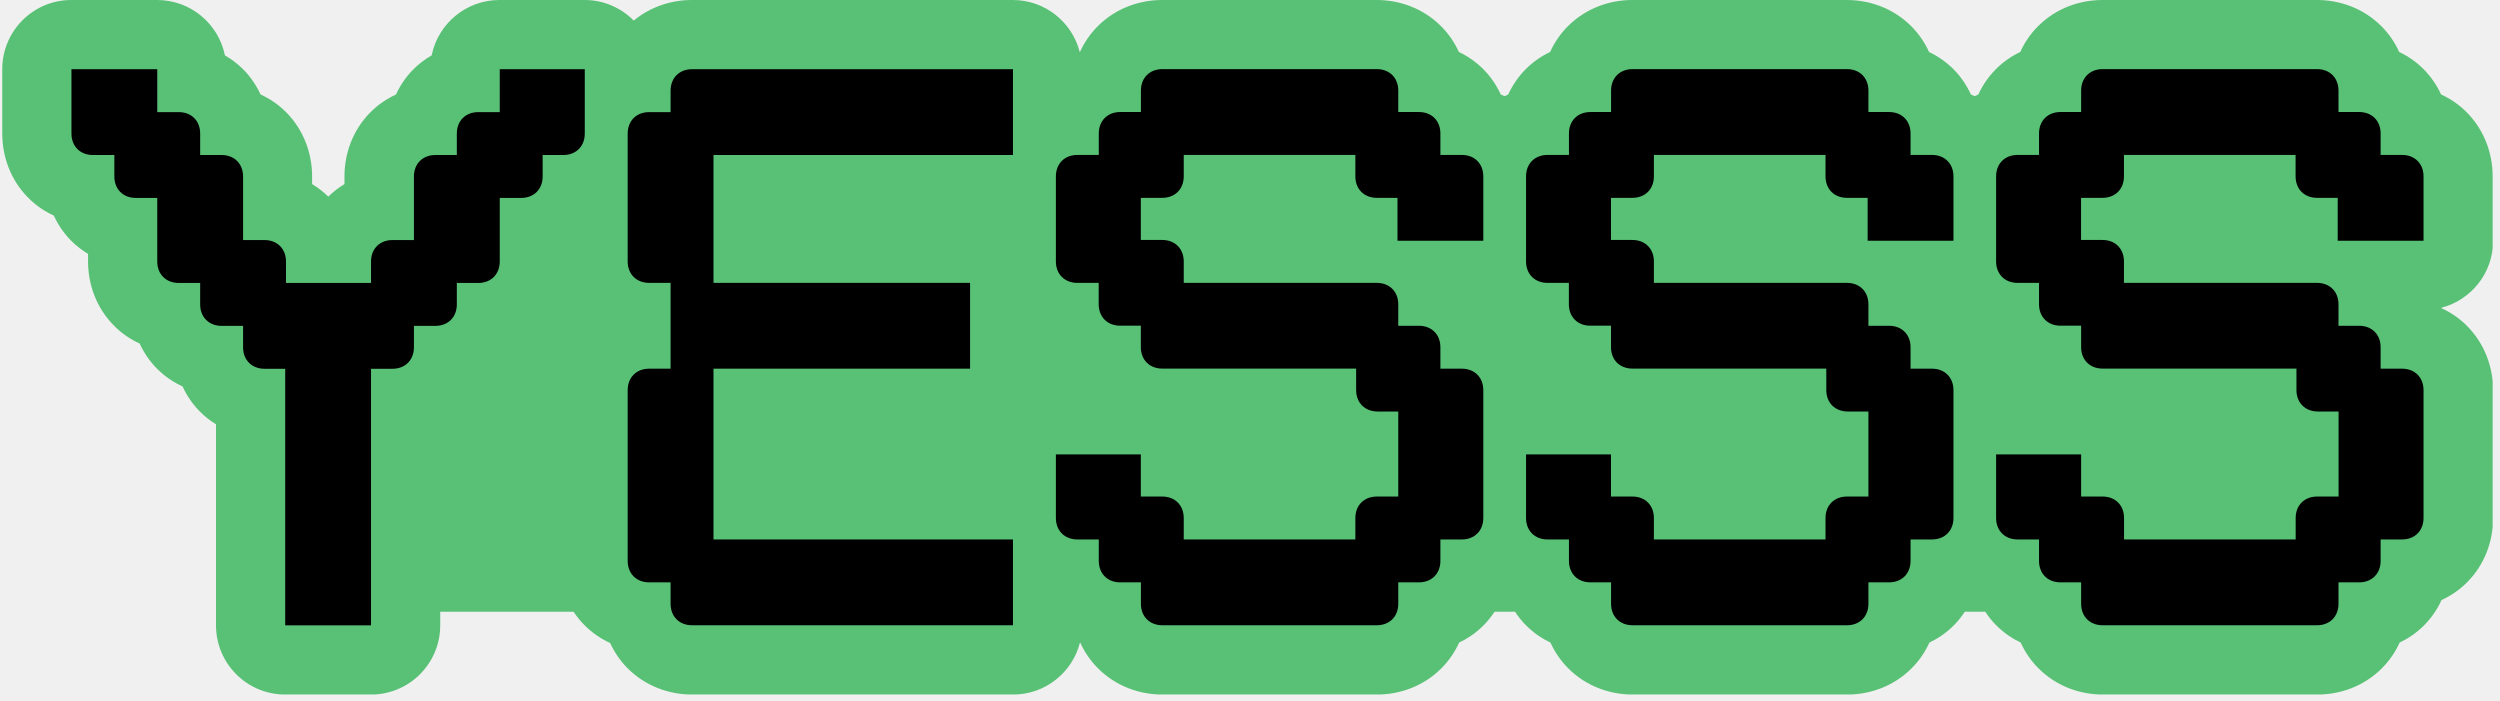
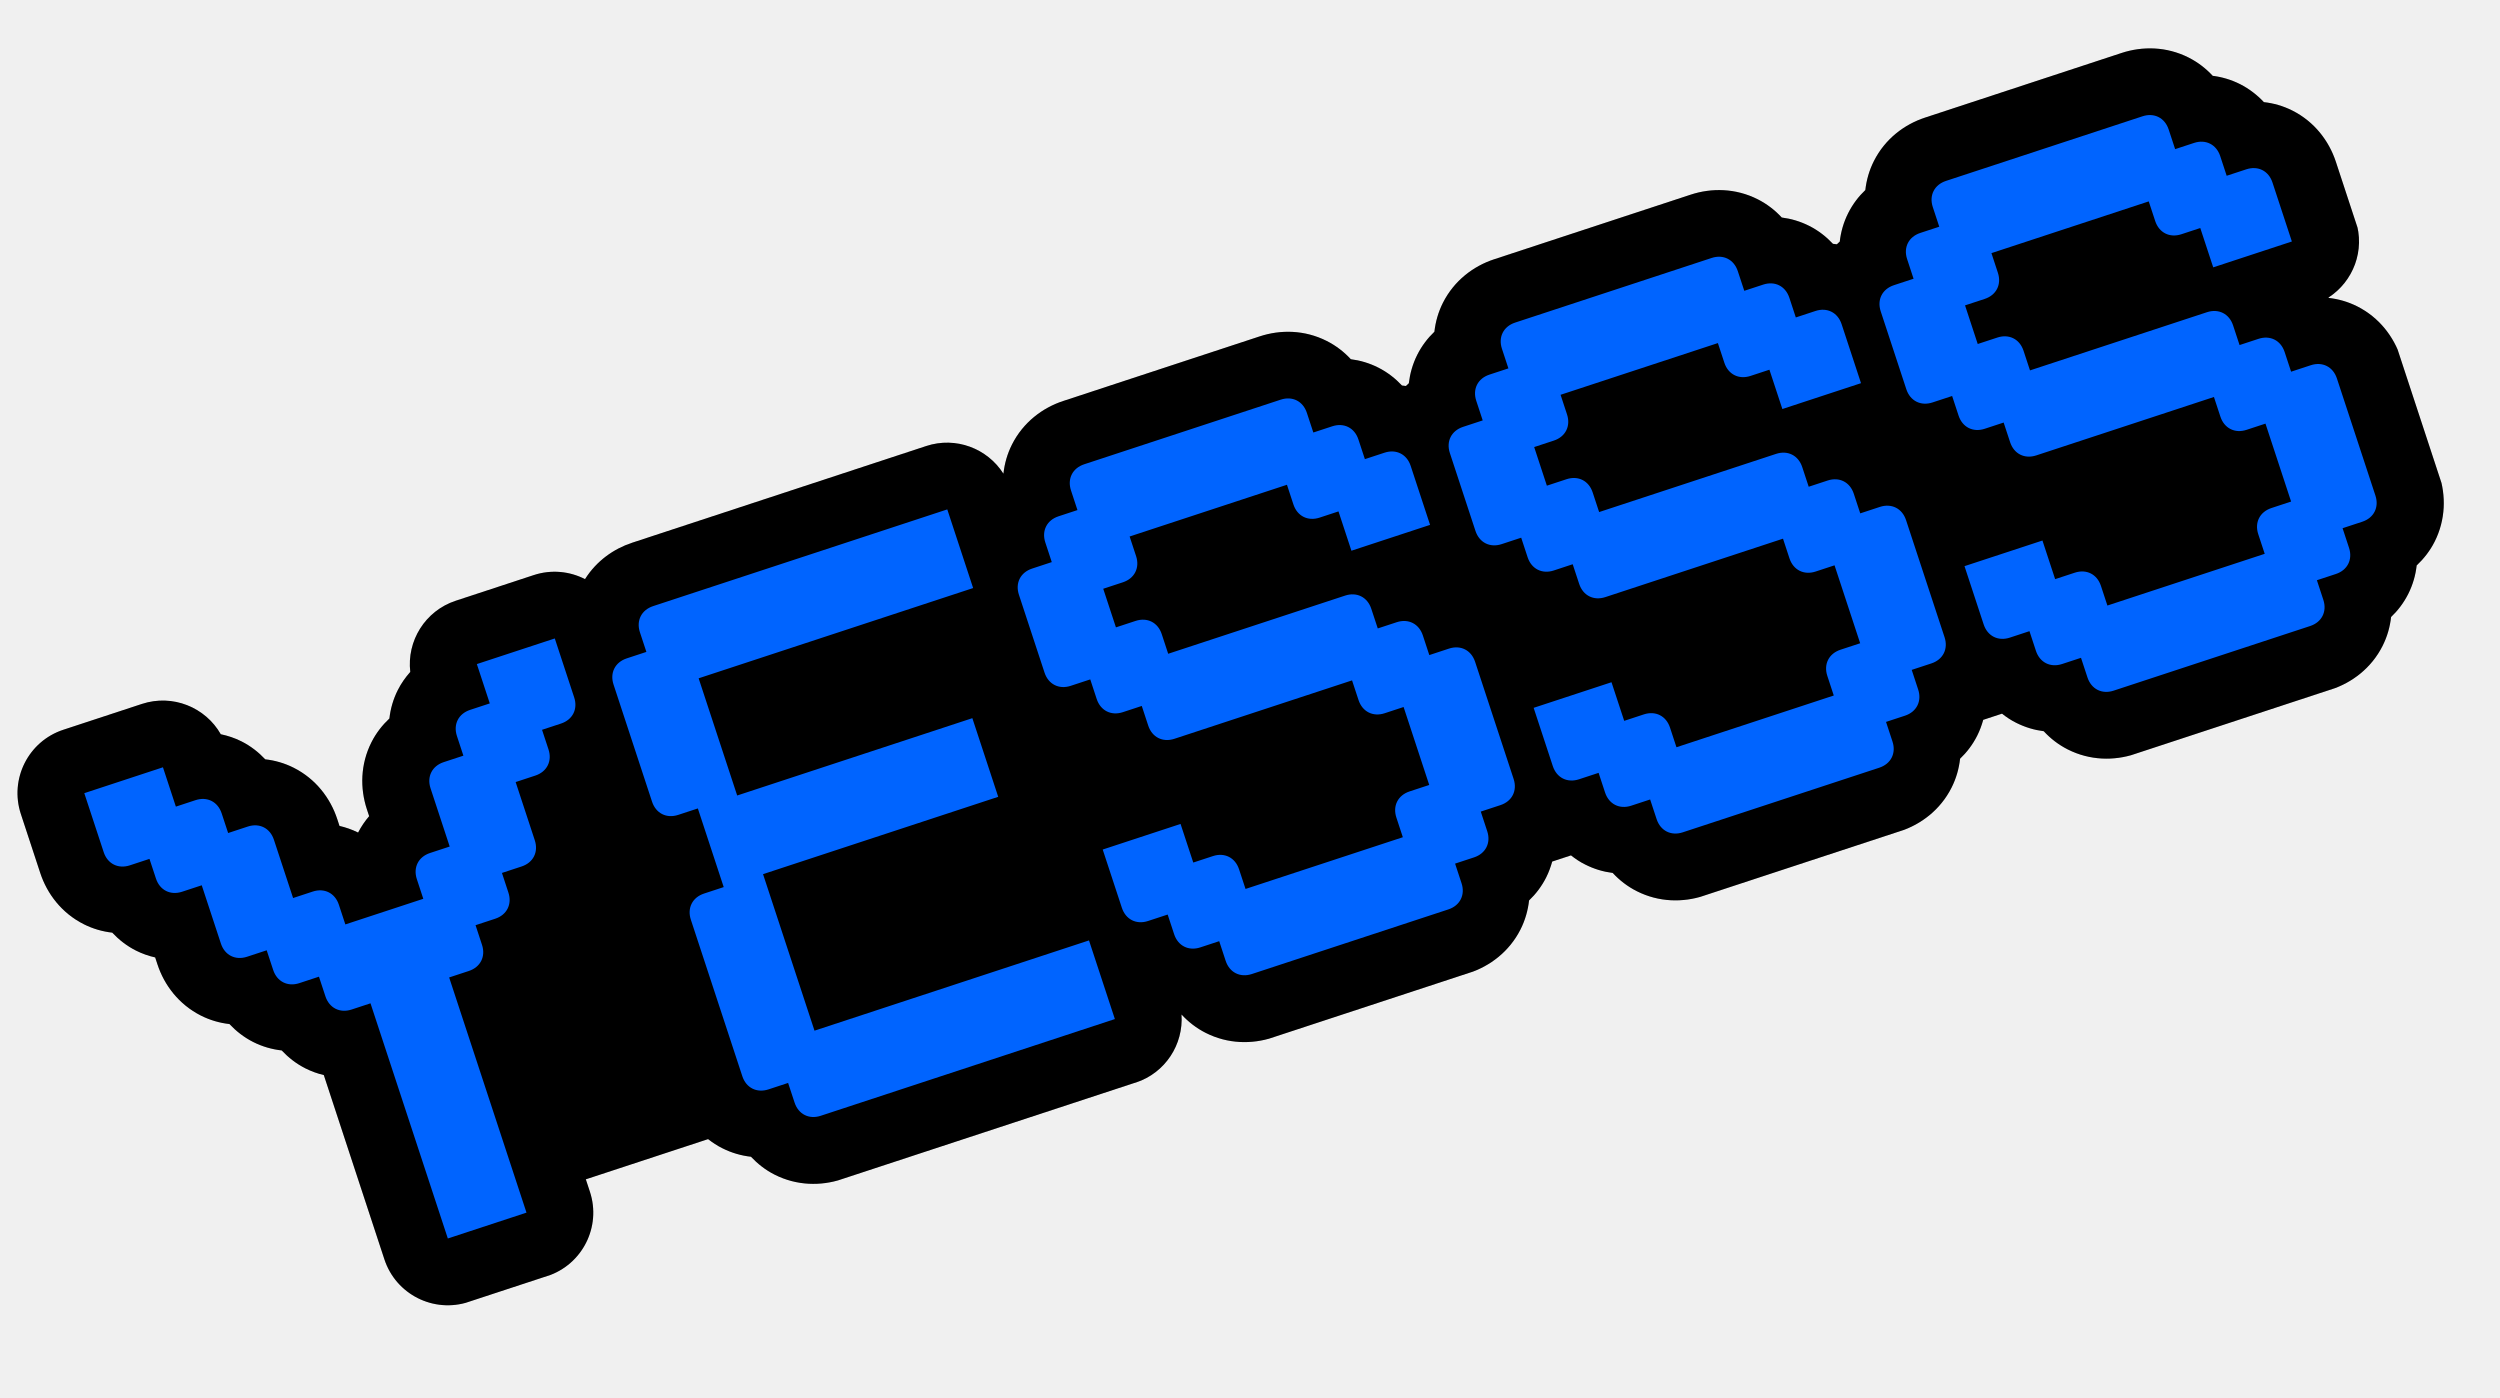
- <svg xmlns="http://www.w3.org/2000/svg" width="289" height="81" viewBox="0 0 289 81" fill="none">
-   <g clip-path="url(#clip0_5899_13199)">
-     <path d="M288.15 27.84V20.4C288.15 17.79 287.22 15.05 285.12 12.95C284.24 12.07 283.24 11.4 282.19 10.92C281.7 9.87 281.04 8.88 280.16 7.99C279.31 7.14 278.36 6.49 277.35 6.01C276.86 4.94 276.19 3.93 275.29 3.03C273.19 0.93 270.46 0 267.84 0H243.05C240.43 0 237.7 0.93 235.6 3.03C234.7 3.93 234.03 4.94 233.54 6.01C232.53 6.49 231.58 7.14 230.73 7.99C229.85 8.87 229.18 9.87 228.7 10.92C228.56 10.99 228.41 11.05 228.27 11.12C228.13 11.05 227.98 10.98 227.84 10.92C227.35 9.87 226.69 8.87 225.81 7.99C224.96 7.14 224.01 6.49 223 6.01C222.51 4.94 221.84 3.93 220.94 3.03C218.84 0.93 216.11 0 213.49 0H188.7C186.09 0 183.35 0.93 181.25 3.03C180.35 3.93 179.68 4.94 179.19 6.01C178.18 6.49 177.23 7.14 176.38 7.99C175.5 8.87 174.84 9.87 174.35 10.92C174.21 10.99 174.06 11.05 173.92 11.12C173.78 11.05 173.63 10.98 173.49 10.92C173 9.87 172.34 8.87 171.46 7.99C170.61 7.14 169.66 6.49 168.65 6.01C168.16 4.94 167.49 3.93 166.59 3.03C164.49 0.93 161.76 0 159.14 0H134.35C131.74 0 129 0.93 126.9 3.03C126 3.93 125.33 4.94 124.84 6.01C124.84 6.01 124.82 6.01 124.82 6.02C123.94 2.56 120.81 0 117.08 0H79.98C77.66 0 75.24 0.74 73.26 2.38C71.81 0.91 69.8 0 67.57 0H57.74C53.87 0 50.64 2.75 49.9 6.4C49.16 6.83 48.45 7.35 47.81 7.99C46.93 8.87 46.26 9.87 45.78 10.92C44.73 11.41 43.73 12.07 42.85 12.95C40.75 15.05 39.82 17.78 39.82 20.4V21.28C39.16 21.68 38.53 22.16 37.95 22.73C37.37 22.16 36.74 21.68 36.08 21.28V20.4C36.08 17.79 35.15 15.05 33.05 12.95C32.17 12.07 31.17 11.4 30.12 10.92C29.63 9.87 28.97 8.87 28.09 7.99C27.45 7.35 26.74 6.83 26 6.4C25.26 2.75 22.03 0 18.16 0H8.24C3.84 0 0.26 3.58 0.26 8V15.44C0.26 18.05 1.19 20.79 3.29 22.89C4.17 23.77 5.17 24.44 6.22 24.92C6.71 25.97 7.37 26.97 8.25 27.85C8.85 28.45 9.5 28.94 10.18 29.35V30.23C10.18 32.84 11.11 35.58 13.21 37.68C14.09 38.56 15.09 39.23 16.14 39.71C16.63 40.76 17.29 41.76 18.17 42.64C19.05 43.52 20.05 44.19 21.1 44.67C21.59 45.72 22.25 46.72 23.13 47.6C23.7 48.17 24.32 48.65 24.97 49.05V72.29C24.97 76.71 28.55 80.29 32.97 80.29H42.89C47.31 80.29 50.89 76.71 50.89 72.29V70.72H66.31C66.68 71.27 67.1 71.81 67.6 72.3C68.48 73.18 69.48 73.85 70.53 74.33C71.02 75.38 71.68 76.38 72.56 77.26C74.66 79.36 77.39 80.29 80.01 80.29H117.11C120.84 80.29 123.97 77.73 124.85 74.27C124.85 74.27 124.87 74.27 124.87 74.28C125.36 75.35 126.03 76.36 126.93 77.26C129.03 79.36 131.76 80.29 134.38 80.29H159.17C161.78 80.29 164.52 79.36 166.62 77.26C167.52 76.36 168.19 75.35 168.68 74.28C169.69 73.8 170.64 73.15 171.49 72.3C171.98 71.81 172.4 71.27 172.77 70.72H175.14C175.5 71.27 175.92 71.81 176.42 72.3C177.27 73.15 178.22 73.8 179.23 74.28C179.72 75.35 180.39 76.36 181.29 77.26C183.39 79.36 186.12 80.29 188.74 80.29H213.53C216.14 80.29 218.88 79.36 220.98 77.26C221.88 76.36 222.55 75.35 223.04 74.28C224.05 73.8 225 73.15 225.85 72.3C226.34 71.81 226.76 71.27 227.13 70.72H229.5C229.86 71.27 230.28 71.81 230.78 72.3C231.63 73.15 232.58 73.8 233.59 74.28C234.08 75.35 234.75 76.36 235.65 77.26C237.75 79.36 240.48 80.29 243.1 80.29H267.89C270.5 80.29 273.24 79.36 275.34 77.26C276.24 76.36 276.91 75.35 277.4 74.28C278.41 73.8 279.36 73.15 280.21 72.3C281.09 71.42 281.76 70.42 282.24 69.37C283.29 68.88 284.29 68.22 285.17 67.34C287.27 65.24 288.2 62.51 288.2 59.89V45.11C288.2 42.5 287.27 39.76 285.17 37.66C284.29 36.78 283.29 36.11 282.24 35.63C282.24 35.61 282.23 35.6 282.22 35.58C285.66 34.68 288.2 31.57 288.2 27.85L288.15 27.84Z" fill="#58C175" />
-     <path d="M18.18 12.96H20.66C22.13 12.96 23.14 13.97 23.14 15.44V17.92H25.62C27.09 17.92 28.1 18.93 28.1 20.4V27.75H30.58C32.05 27.75 33.06 28.76 33.06 30.23V32.71H42.89V30.23C42.89 28.76 43.9 27.75 45.37 27.75H47.85V20.4C47.85 18.93 48.86 17.92 50.33 17.92H52.81V15.44C52.81 13.97 53.82 12.96 55.29 12.96H57.77V8H67.6V15.44C67.6 16.91 66.59 17.92 65.12 17.92H62.73V20.4C62.73 21.87 61.72 22.88 60.25 22.88H57.77V30.23C57.77 31.7 56.76 32.71 55.29 32.71H52.81V35.19C52.81 36.66 51.8 37.67 50.33 37.67H47.85V40.15C47.85 41.62 46.84 42.63 45.37 42.63H42.89V72.29H32.97V42.63H30.58C29.11 42.63 28.1 41.62 28.1 40.15V37.67H25.62C24.15 37.67 23.14 36.66 23.14 35.19V32.71H20.66C19.19 32.71 18.18 31.7 18.18 30.23V22.88H15.7C14.23 22.88 13.22 21.87 13.22 20.4V17.92H10.74C9.27 17.92 8.26 16.91 8.26 15.44V8H18.18V12.96ZM75.04 12.96H77.52V10.48C77.52 9.01 78.53 8 80 8H117.1V17.92H82.48V32.7H112.14V42.62H82.48V62.36H117.1V72.28H80C78.53 72.28 77.52 71.27 77.52 69.8V67.32H75.04C73.57 67.32 72.56 66.31 72.56 64.84V45.1C72.56 43.63 73.57 42.62 75.04 42.62H77.52V32.7H75.04C73.57 32.7 72.56 31.69 72.56 30.22V15.44C72.56 13.97 73.57 12.96 75.04 12.96ZM127.02 32.7H124.54C123.07 32.7 122.06 31.69 122.06 30.22V20.39C122.06 18.92 123.07 17.91 124.54 17.91H127.02V15.43C127.02 13.96 128.03 12.95 129.5 12.95H131.89V10.47C131.89 9 132.9 7.99 134.37 7.99H159.16C160.63 7.99 161.64 9 161.64 10.47V12.95H164.03C165.5 12.95 166.51 13.96 166.51 15.43V17.91H168.99C170.46 17.91 171.47 18.92 171.47 20.39V27.83H161.55V22.87H159.16C157.69 22.87 156.68 21.86 156.68 20.39V17.91H136.84V20.39C136.84 21.86 135.83 22.87 134.36 22.87H131.88V27.74H134.36C135.83 27.74 136.84 28.75 136.84 30.22V32.7H159.16C160.63 32.7 161.64 33.71 161.64 35.18V37.66H164.03C165.5 37.66 166.51 38.67 166.51 40.14V42.62H168.99C170.46 42.62 171.47 43.63 171.47 45.1V59.88C171.47 61.35 170.46 62.36 168.99 62.36H166.51V64.84C166.51 66.31 165.5 67.32 164.03 67.32H161.64V69.8C161.64 71.27 160.63 72.28 159.16 72.28H134.37C132.9 72.28 131.89 71.27 131.89 69.8V67.32H129.5C128.03 67.32 127.02 66.31 127.02 64.84V62.36H124.54C123.07 62.36 122.06 61.35 122.06 59.88V52.53H131.88V57.4H134.36C135.83 57.4 136.84 58.41 136.84 59.88V62.36H156.68V59.88C156.68 58.41 157.69 57.4 159.16 57.4H161.64V47.57H159.25C157.78 47.57 156.77 46.56 156.77 45.09V42.61H134.36C132.89 42.61 131.88 41.6 131.88 40.13V37.65H129.49C128.02 37.65 127.01 36.64 127.01 35.17V32.69L127.02 32.7ZM181.37 32.7H178.89C177.42 32.7 176.41 31.69 176.41 30.22V20.39C176.41 18.92 177.42 17.91 178.89 17.91H181.37V15.43C181.37 13.96 182.38 12.95 183.85 12.95H186.24V10.47C186.24 9 187.25 7.99 188.72 7.99H213.51C214.98 7.99 215.99 9 215.99 10.47V12.95H218.38C219.85 12.95 220.86 13.96 220.86 15.43V17.91H223.34C224.81 17.91 225.82 18.92 225.82 20.39V27.83H215.9V22.87H213.51C212.04 22.87 211.03 21.86 211.03 20.39V17.91H191.19V20.39C191.19 21.86 190.18 22.87 188.71 22.87H186.23V27.74H188.71C190.18 27.74 191.19 28.75 191.19 30.22V32.7H213.51C214.98 32.7 215.99 33.71 215.99 35.18V37.66H218.38C219.85 37.66 220.86 38.67 220.86 40.14V42.62H223.34C224.81 42.62 225.82 43.63 225.82 45.1V59.88C225.82 61.35 224.81 62.36 223.34 62.36H220.86V64.84C220.86 66.31 219.85 67.32 218.38 67.32H215.99V69.8C215.99 71.27 214.98 72.28 213.51 72.28H188.72C187.25 72.28 186.24 71.27 186.24 69.8V67.32H183.85C182.38 67.32 181.37 66.31 181.37 64.84V62.36H178.89C177.42 62.36 176.41 61.35 176.41 59.88V52.53H186.23V57.4H188.71C190.18 57.4 191.19 58.41 191.19 59.88V62.36H211.03V59.88C211.03 58.41 212.04 57.4 213.51 57.4H215.99V47.57H213.6C212.13 47.57 211.12 46.56 211.12 45.09V42.61H188.71C187.24 42.61 186.23 41.6 186.23 40.13V37.65H183.84C182.37 37.65 181.36 36.64 181.36 35.17V32.69L181.37 32.7ZM235.71 32.7H233.23C231.76 32.7 230.75 31.69 230.75 30.22V20.39C230.75 18.92 231.76 17.91 233.23 17.91H235.71V15.43C235.71 13.96 236.72 12.95 238.19 12.95H240.58V10.47C240.58 9 241.59 7.99 243.06 7.99H267.85C269.32 7.99 270.33 9 270.33 10.47V12.95H272.72C274.19 12.95 275.2 13.96 275.2 15.43V17.91H277.68C279.15 17.91 280.16 18.92 280.16 20.39V27.83H270.24V22.87H267.85C266.38 22.87 265.37 21.86 265.37 20.39V17.91H245.53V20.39C245.53 21.86 244.52 22.87 243.05 22.87H240.57V27.74H243.05C244.52 27.74 245.53 28.75 245.53 30.22V32.7H267.85C269.32 32.7 270.33 33.71 270.33 35.18V37.66H272.72C274.19 37.66 275.2 38.67 275.2 40.14V42.62H277.68C279.15 42.62 280.16 43.63 280.16 45.1V59.88C280.16 61.35 279.15 62.36 277.68 62.36H275.2V64.84C275.2 66.31 274.19 67.32 272.72 67.32H270.33V69.8C270.33 71.27 269.32 72.28 267.85 72.28H243.06C241.59 72.28 240.58 71.27 240.58 69.8V67.32H238.19C236.72 67.32 235.71 66.31 235.71 64.84V62.36H233.23C231.76 62.36 230.75 61.35 230.75 59.88V52.53H240.58V57.4H243.06C244.53 57.4 245.54 58.41 245.54 59.88V62.36H265.38V59.88C265.38 58.41 266.39 57.4 267.86 57.4H270.34V47.57H267.95C266.48 47.57 265.47 46.56 265.47 45.09V42.61H243.06C241.59 42.61 240.58 41.6 240.58 40.13V37.65H238.19C236.72 37.65 235.71 36.64 235.71 35.17V32.69V32.7Z" fill="black" />
+ <svg xmlns="http://www.w3.org/2000/svg" width="195" height="109" viewBox="0 0 195 109" fill="none">
+   <g clip-path="url(#clip0_5842_11274)">
+     <path d="M183.71 17.218L182.197 12.617C181.666 11.002 180.534 9.497 178.808 8.625C178.085 8.26 177.33 8.049 176.583 7.966C176.066 7.416 175.457 6.938 174.732 6.566C174.033 6.214 173.313 6.005 172.591 5.913C172.07 5.351 171.451 4.863 170.711 4.489C168.985 3.617 167.108 3.598 165.487 4.13L150.156 9.172C148.535 9.704 147.036 10.835 146.164 12.561C145.791 13.3 145.582 14.061 145.496 14.823C144.969 15.325 144.514 15.92 144.161 16.619C143.796 17.342 143.585 18.096 143.502 18.843C143.429 18.915 143.349 18.983 143.276 19.055C143.175 19.04 143.068 19.027 142.97 19.018C142.453 18.469 141.842 17.984 141.118 17.619C140.42 17.266 139.7 17.058 138.978 16.966C138.457 16.404 137.837 15.915 137.098 15.542C135.372 14.67 133.494 14.65 131.874 15.183L116.542 20.224C114.928 20.755 113.423 21.887 112.551 23.613C112.178 24.353 111.969 25.114 111.883 25.875C111.356 26.378 110.901 26.973 110.548 27.671C110.183 28.395 109.978 29.147 109.888 29.896C109.816 29.968 109.735 30.036 109.663 30.107C109.562 30.093 109.455 30.08 109.356 30.071C108.84 29.521 108.228 29.037 107.505 28.672C106.807 28.319 106.087 28.11 105.365 28.019C104.844 27.457 104.224 26.968 103.484 26.595C101.759 25.723 99.881 25.703 98.261 26.236L82.929 31.277C81.315 31.808 79.81 32.94 78.938 34.666C78.564 35.406 78.355 36.167 78.27 36.928C78.27 36.928 78.257 36.932 78.26 36.938C77.012 34.977 74.555 34.031 72.248 34.789L49.304 42.334C47.869 42.806 46.523 43.755 45.632 45.172C44.436 44.558 43.008 44.404 41.629 44.858L35.549 46.857C33.156 47.644 31.717 50.001 32.002 52.409C31.632 52.826 31.298 53.292 31.033 53.818C30.667 54.541 30.456 55.295 30.373 56.042C29.823 56.559 29.339 57.171 28.974 57.894C28.102 59.62 28.082 61.497 28.615 63.117L28.794 63.662C28.467 64.043 28.175 64.468 27.932 64.939C27.457 64.704 26.97 64.535 26.481 64.422L26.302 63.878C25.771 62.264 24.639 60.758 22.913 59.887C22.19 59.521 21.435 59.31 20.688 59.227C20.171 58.677 19.56 58.193 18.837 57.828C18.311 57.562 17.766 57.385 17.221 57.27C16.021 55.163 13.464 54.119 11.07 54.906L4.935 56.923C2.214 57.818 0.728 60.76 1.627 63.494L3.14 68.095C3.671 69.709 4.803 71.215 6.529 72.086C7.252 72.451 8.007 72.662 8.754 72.746C9.27 73.296 9.882 73.78 10.605 74.145C11.098 74.394 11.6 74.565 12.104 74.68L12.283 75.225C12.813 76.839 13.946 78.344 15.672 79.216C16.395 79.581 17.15 79.792 17.897 79.876C18.413 80.425 19.025 80.909 19.748 81.275C20.471 81.64 21.226 81.851 21.973 81.934C22.489 82.484 23.101 82.968 23.824 83.334C24.293 83.57 24.774 83.741 25.257 83.856L29.983 98.229C30.882 100.963 33.824 102.449 36.558 101.55L42.693 99.533C45.426 98.634 46.913 95.692 46.014 92.958L45.694 91.987L55.231 88.851C55.572 89.116 55.941 89.365 56.35 89.566C57.073 89.931 57.828 90.142 58.575 90.226C59.092 90.775 59.703 91.26 60.426 91.625C62.152 92.497 64.03 92.517 65.65 91.984L88.595 84.439C90.902 83.681 92.317 81.461 92.157 79.142C92.157 79.142 92.17 79.138 92.172 79.144C92.693 79.706 93.312 80.195 94.052 80.568C95.778 81.44 97.655 81.46 99.276 80.927L114.607 75.886C116.221 75.355 117.727 74.223 118.599 72.497C118.972 71.757 119.181 70.996 119.267 70.235C119.794 69.733 120.249 69.137 120.602 68.439C120.805 68.036 120.955 67.617 121.072 67.201L122.538 66.719C122.872 66.986 123.242 67.235 123.651 67.436C124.349 67.789 125.069 67.998 125.791 68.089C126.312 68.651 126.932 69.14 127.671 69.513C129.397 70.385 131.275 70.405 132.895 69.872L148.227 64.831C149.841 64.3 151.346 63.168 152.218 61.442C152.592 60.702 152.801 59.941 152.886 59.18C153.413 58.678 153.868 58.083 154.221 57.384C154.425 56.981 154.575 56.562 154.692 56.147L156.157 55.665C156.492 55.932 156.861 56.18 157.27 56.382C157.969 56.734 158.689 56.943 159.411 57.035C159.931 57.597 160.551 58.085 161.291 58.459C163.017 59.33 164.894 59.35 166.515 58.818L181.846 53.776C183.46 53.245 184.966 52.113 185.837 50.387C186.211 49.648 186.42 48.887 186.505 48.125C187.033 47.623 187.488 47.028 187.841 46.329C188.206 45.606 188.417 44.851 188.5 44.104C189.05 43.588 189.534 42.976 189.9 42.253C190.771 40.527 190.791 38.65 190.258 37.029L187.253 27.889C186.722 26.274 185.59 24.769 183.864 23.897C183.141 23.532 182.386 23.321 181.639 23.238C181.635 23.225 181.627 23.221 181.616 23.211C183.561 21.955 184.499 19.515 183.743 17.214L183.71 17.218Z" fill="black" />
+     <path d="M183.71 17.218L182.197 12.617C181.666 11.002 180.534 9.497 178.808 8.625C178.085 8.26 177.33 8.049 176.583 7.966C176.066 7.416 175.457 6.938 174.732 6.566C174.033 6.214 173.313 6.005 172.591 5.913C172.07 5.351 171.451 4.863 170.711 4.489C168.985 3.617 167.108 3.598 165.487 4.13L150.156 9.172C148.535 9.704 147.036 10.835 146.164 12.561C145.791 13.3 145.582 14.061 145.496 14.823C144.969 15.325 144.514 15.92 144.161 16.619C143.796 17.342 143.585 18.096 143.502 18.843C143.429 18.915 143.349 18.983 143.276 19.055C143.175 19.04 143.068 19.027 142.97 19.018C142.453 18.469 141.842 17.984 141.118 17.619C140.42 17.266 139.7 17.058 138.978 16.966C138.457 16.404 137.837 15.915 137.098 15.542C135.372 14.67 133.494 14.65 131.874 15.183L116.542 20.224C114.928 20.755 113.423 21.887 112.551 23.613C112.178 24.353 111.969 25.114 111.883 25.875C111.356 26.378 110.901 26.973 110.548 27.671C110.183 28.395 109.978 29.147 109.888 29.896C109.816 29.968 109.735 30.036 109.663 30.107C109.562 30.093 109.455 30.08 109.356 30.071C108.84 29.521 108.228 29.037 107.505 28.672C106.807 28.319 106.087 28.11 105.365 28.019C104.844 27.457 104.224 26.968 103.484 26.595C101.759 25.723 99.881 25.703 98.261 26.236L82.929 31.277C81.315 31.808 79.81 32.94 78.938 34.666C78.564 35.406 78.355 36.167 78.27 36.928C78.27 36.928 78.257 36.932 78.26 36.938C77.012 34.977 74.555 34.031 72.248 34.789L49.304 42.334C47.869 42.806 46.523 43.755 45.632 45.172C44.436 44.558 43.008 44.404 41.629 44.858L35.549 46.857C33.156 47.644 31.717 50.001 32.002 52.409C31.632 52.826 31.298 53.292 31.033 53.818C30.667 54.541 30.456 55.295 30.373 56.042C29.823 56.559 29.339 57.171 28.974 57.894C28.102 59.62 28.082 61.497 28.615 63.117L28.794 63.662C28.467 64.043 28.175 64.468 27.932 64.939C27.457 64.704 26.97 64.535 26.481 64.422L26.302 63.878C25.771 62.264 24.639 60.758 22.913 59.887C22.19 59.521 21.435 59.31 20.688 59.227C20.171 58.677 19.56 58.193 18.837 57.828C18.311 57.562 17.766 57.385 17.221 57.27C16.021 55.163 13.464 54.119 11.07 54.906L4.935 56.923C2.214 57.818 0.728 60.76 1.627 63.494L3.14 68.095C3.671 69.709 4.803 71.215 6.529 72.086C7.252 72.451 8.007 72.662 8.754 72.746C9.27 73.296 9.882 73.78 10.605 74.145C11.098 74.394 11.6 74.565 12.104 74.68L12.283 75.225C12.813 76.839 13.946 78.344 15.672 79.216C16.395 79.581 17.15 79.792 17.897 79.876C18.413 80.425 19.025 80.909 19.748 81.275C20.471 81.64 21.226 81.851 21.973 81.934C22.489 82.484 23.101 82.968 23.824 83.334C24.293 83.57 24.774 83.741 25.257 83.856L29.983 98.229C30.882 100.963 33.824 102.449 36.558 101.55L42.693 99.533C45.426 98.634 46.913 95.692 46.014 92.958L45.694 91.987L55.231 88.851C55.572 89.116 55.941 89.365 56.35 89.566C57.073 89.931 57.828 90.142 58.575 90.226C59.092 90.775 59.703 91.26 60.426 91.625C62.152 92.497 64.03 92.517 65.65 91.984L88.595 84.439C90.902 83.681 92.317 81.461 92.157 79.142C92.157 79.142 92.17 79.138 92.172 79.144C92.693 79.706 93.312 80.195 94.052 80.568C95.778 81.44 97.655 81.46 99.276 80.927L114.607 75.886C116.221 75.355 117.727 74.223 118.599 72.497C118.972 71.757 119.181 70.996 119.267 70.235C119.794 69.733 120.249 69.137 120.602 68.439C120.805 68.036 120.955 67.617 121.072 67.201L122.538 66.719C122.872 66.986 123.242 67.235 123.651 67.436C124.349 67.789 125.069 67.998 125.791 68.089C126.312 68.651 126.932 69.14 127.671 69.513C129.397 70.385 131.275 70.405 132.895 69.872L148.227 64.831C149.841 64.3 151.346 63.168 152.218 61.442C152.592 60.702 152.801 59.941 152.886 59.18C153.413 58.678 153.868 58.083 154.221 57.384C154.425 56.981 154.575 56.562 154.692 56.147L156.157 55.665C156.492 55.932 156.861 56.18 157.27 56.382C157.969 56.734 158.689 56.943 159.411 57.035C159.931 57.597 160.551 58.085 161.291 58.459C163.017 59.33 164.894 59.35 166.515 58.818L181.846 53.776C183.46 53.245 184.966 52.113 185.837 50.387C186.211 49.648 186.42 48.887 186.505 48.125C187.033 47.623 187.488 47.028 187.841 46.329C188.206 45.606 188.417 44.851 188.5 44.104C189.05 43.588 189.534 42.976 189.9 42.253C190.771 40.527 190.791 38.65 190.258 37.029L187.253 27.889C186.722 26.274 185.59 24.769 183.864 23.897C183.141 23.532 182.386 23.321 181.639 23.238C181.635 23.225 181.627 23.221 181.616 23.211C183.561 21.955 184.499 19.515 183.743 17.214L183.71 17.218Z" fill="black" fill-opacity="0.2" />
+     <path d="M13.718 62.917L15.252 62.412C16.161 62.114 16.991 62.533 17.29 63.442L17.795 64.976L19.328 64.471C20.238 64.172 21.067 64.592 21.366 65.501L22.861 70.046L24.395 69.542C25.304 69.243 26.134 69.662 26.433 70.572L26.937 72.105L33.017 70.106L32.513 68.573C32.214 67.663 32.633 66.833 33.542 66.534L35.076 66.03L33.581 61.484C33.282 60.575 33.701 59.745 34.611 59.446L36.144 58.942L35.64 57.408C35.341 56.499 35.76 55.669 36.669 55.37L38.203 54.866L37.194 51.798L43.274 49.799L44.787 54.4C45.086 55.309 44.667 56.139 43.758 56.438L42.279 56.925L42.784 58.458C43.083 59.367 42.663 60.197 41.754 60.496L40.221 61.001L41.715 65.546C42.014 66.456 41.595 67.286 40.686 67.585L39.152 68.089L39.656 69.623C39.955 70.532 39.536 71.362 38.627 71.661L37.093 72.165L37.597 73.699C37.896 74.608 37.477 75.438 36.568 75.737L35.034 76.241L41.066 94.585L34.931 96.602L28.899 78.259L27.421 78.745C26.512 79.044 25.682 78.624 25.383 77.715L24.878 76.181L23.345 76.686C22.436 76.985 21.606 76.566 21.307 75.656L20.802 74.123L19.268 74.627C18.359 74.926 17.529 74.507 17.23 73.597L15.736 69.052L14.202 69.556C13.293 69.855 12.463 69.436 12.164 68.527L11.659 66.993L10.126 67.497C9.217 67.796 8.386 67.377 8.088 66.468L6.575 61.867L12.71 59.849L13.718 62.917ZM48.884 51.354L50.418 50.849L49.913 49.316C49.614 48.406 50.034 47.576 50.943 47.277L73.888 39.733L75.905 45.868L54.494 52.908L57.5 62.049L75.843 56.017L77.861 62.152L59.517 68.184L63.531 80.392L84.942 73.352L86.96 79.487L64.015 87.032C63.106 87.331 62.276 86.912 61.977 86.002L61.472 84.469L59.939 84.973C59.029 85.272 58.2 84.853 57.901 83.944L53.886 71.735C53.587 70.826 54.007 69.996 54.916 69.697L56.449 69.193L54.432 63.058L52.898 63.562C51.989 63.861 51.159 63.442 50.86 62.532L47.855 53.392C47.556 52.483 47.975 51.653 48.884 51.354ZM85.046 52.991L83.512 53.496C82.603 53.794 81.773 53.375 81.474 52.466L79.475 46.387C79.176 45.477 79.595 44.648 80.504 44.349L82.038 43.844L81.534 42.31C81.235 41.401 81.654 40.571 82.563 40.272L84.041 39.786L83.537 38.252C83.238 37.343 83.657 36.513 84.566 36.214L99.898 31.173C100.807 30.874 101.637 31.293 101.936 32.203L102.44 33.736L103.919 33.25C104.828 32.951 105.658 33.37 105.957 34.28L106.461 35.813L107.995 35.309C108.904 35.01 109.734 35.429 110.033 36.339L111.546 40.94L105.411 42.957L104.402 39.89L102.924 40.376C102.015 40.675 101.185 40.255 100.886 39.346L100.382 37.812L88.111 41.847L88.616 43.381C88.915 44.29 88.495 45.12 87.586 45.419L86.052 45.923L87.043 48.935L88.577 48.431C89.486 48.132 90.316 48.551 90.615 49.46L91.119 50.994L104.923 46.455C105.832 46.156 106.662 46.575 106.961 47.485L107.466 49.018L108.944 48.532C109.853 48.233 110.683 48.653 110.982 49.562L111.486 51.096L113.02 50.591C113.929 50.292 114.759 50.712 115.058 51.621L118.064 60.761C118.363 61.671 117.943 62.501 117.034 62.8L115.5 63.304L116.005 64.838C116.304 65.747 115.884 66.577 114.975 66.876L113.497 67.362L114.002 68.896C114.301 69.805 113.881 70.635 112.972 70.934L97.641 75.975C96.731 76.274 95.901 75.855 95.602 74.946L95.098 73.412L93.62 73.898C92.711 74.197 91.881 73.778 91.582 72.868L91.078 71.335L89.544 71.839C88.635 72.138 87.805 71.719 87.506 70.81L86.011 66.264L92.084 64.267L93.075 67.279L94.608 66.775C95.517 66.475 96.347 66.895 96.646 67.804L97.151 69.338L109.421 65.303L108.917 63.769C108.618 62.86 109.037 62.03 109.946 61.731L111.48 61.227L109.481 55.147L108.003 55.633C107.094 55.932 106.264 55.513 105.965 54.604L105.46 53.07L91.601 57.627C90.692 57.926 89.861 57.507 89.562 56.598L89.058 55.064L87.58 55.55C86.671 55.849 85.841 55.43 85.542 54.521L85.038 52.987L85.046 52.991ZM118.659 41.938L117.125 42.443C116.216 42.742 115.386 42.322 115.087 41.413L113.088 35.334C112.789 34.425 113.208 33.595 114.118 33.296L115.651 32.791L115.147 31.258C114.848 30.349 115.267 29.518 116.176 29.22L117.655 28.734L117.15 27.2C116.851 26.291 117.27 25.461 118.18 25.162L133.511 20.12C134.42 19.821 135.25 20.241 135.549 21.15L136.054 22.683L137.532 22.198C138.441 21.899 139.271 22.318 139.57 23.227L140.074 24.761L141.608 24.256C142.517 23.957 143.347 24.377 143.646 25.286L145.159 29.887L139.024 31.904L138.015 28.837L136.537 29.323C135.628 29.622 134.798 29.203 134.499 28.294L133.995 26.76L121.725 30.794L122.229 32.328C122.528 33.237 122.109 34.067 121.199 34.366L119.666 34.871L120.656 37.883L122.19 37.378C123.099 37.079 123.929 37.499 124.228 38.408L124.732 39.941L138.536 35.402C139.445 35.103 140.275 35.523 140.574 36.432L141.079 37.966L142.557 37.48C143.466 37.181 144.296 37.6 144.595 38.509L145.099 40.043L146.633 39.538C147.542 39.24 148.372 39.659 148.671 40.568L151.677 49.709C151.976 50.618 151.557 51.448 150.647 51.747L149.114 52.251L149.618 53.785C149.917 54.694 149.498 55.524 148.589 55.823L147.11 56.309L147.615 57.843C147.914 58.752 147.494 59.582 146.585 59.881L131.254 64.922C130.345 65.221 129.515 64.802 129.216 63.893L128.711 62.359L127.233 62.845C126.324 63.144 125.494 62.725 125.195 61.816L124.691 60.282L123.157 60.786C122.248 61.085 121.418 60.666 121.119 59.757L119.624 55.211L125.697 53.214L126.688 56.226L128.222 55.722C129.131 55.423 129.961 55.842 130.26 56.751L130.764 58.285L143.034 54.25L142.53 52.717C142.231 51.807 142.65 50.977 143.559 50.678L145.093 50.174L143.094 44.095L141.616 44.581C140.707 44.88 139.877 44.46 139.578 43.551L139.074 42.017L125.214 46.575C124.305 46.874 123.475 46.454 123.176 45.545L122.671 44.011L121.193 44.498C120.284 44.797 119.454 44.377 119.155 43.468L118.651 41.934L118.659 41.938ZM152.266 30.888L150.732 31.392C149.823 31.691 148.993 31.272 148.694 30.363L146.695 24.283C146.396 23.374 146.815 22.544 147.725 22.245L149.258 21.741L148.754 20.207C148.455 19.298 148.874 18.468 149.783 18.169L151.262 17.683L150.757 16.149C150.458 15.24 150.878 14.41 151.787 14.111L167.118 9.07C168.027 8.771 168.857 9.19 169.156 10.099L169.661 11.633L171.139 11.147C172.048 10.848 172.878 11.267 173.177 12.176L173.681 13.71L175.215 13.206C176.124 12.907 176.954 13.326 177.253 14.235L178.766 18.837L172.631 20.854L171.622 17.786L170.144 18.272C169.235 18.571 168.405 18.152 168.106 17.243L167.602 15.709L155.332 19.744L155.836 21.278C156.135 22.187 155.716 23.017 154.807 23.316L153.273 23.82L154.263 26.832L155.797 26.328C156.706 26.029 157.536 26.448 157.835 27.357L158.339 28.891L172.143 24.352C173.052 24.053 173.883 24.472 174.181 25.381L174.686 26.915L176.164 26.429C177.073 26.13 177.903 26.549 178.202 27.458L178.706 28.992L180.24 28.488C181.149 28.189 181.979 28.608 182.278 29.517L185.284 38.658C185.583 39.567 185.164 40.397 184.255 40.696L182.721 41.2L183.225 42.734C183.524 43.644 183.105 44.474 182.196 44.772L180.718 45.258L181.222 46.792C181.521 47.701 181.102 48.531 180.192 48.83L164.861 53.872C163.952 54.171 163.122 53.751 162.823 52.842L162.318 51.309L160.84 51.794C159.931 52.093 159.101 51.674 158.802 50.765L158.298 49.231L156.764 49.736C155.855 50.035 155.025 49.615 154.726 48.706L153.231 44.16L159.311 42.161L160.301 45.173L161.835 44.669C162.744 44.37 163.574 44.789 163.873 45.699L164.377 47.232L176.647 43.198L176.143 41.664C175.844 40.755 176.263 39.925 177.173 39.626L178.706 39.121L176.707 33.042L175.229 33.528C174.32 33.827 173.49 33.408 173.191 32.498L172.687 30.965L158.827 35.522C157.918 35.821 157.088 35.402 156.789 34.493L156.285 32.959L154.807 33.445C153.897 33.744 153.067 33.325 152.768 32.415L152.264 30.882L152.266 30.888Z" fill="#0064FF" />
  </g>
  <defs>
-     <clipPath id="clip0_5899_13199">
-       <rect width="287.89" height="80.28" fill="white" transform="translate(0.259766)" />
+     <clipPath id="clip0_5842_11274">
+       <rect width="187.427" height="52.265" fill="white" transform="translate(0 58.5459) rotate(-18.2019)" />
    </clipPath>
  </defs>
</svg>
